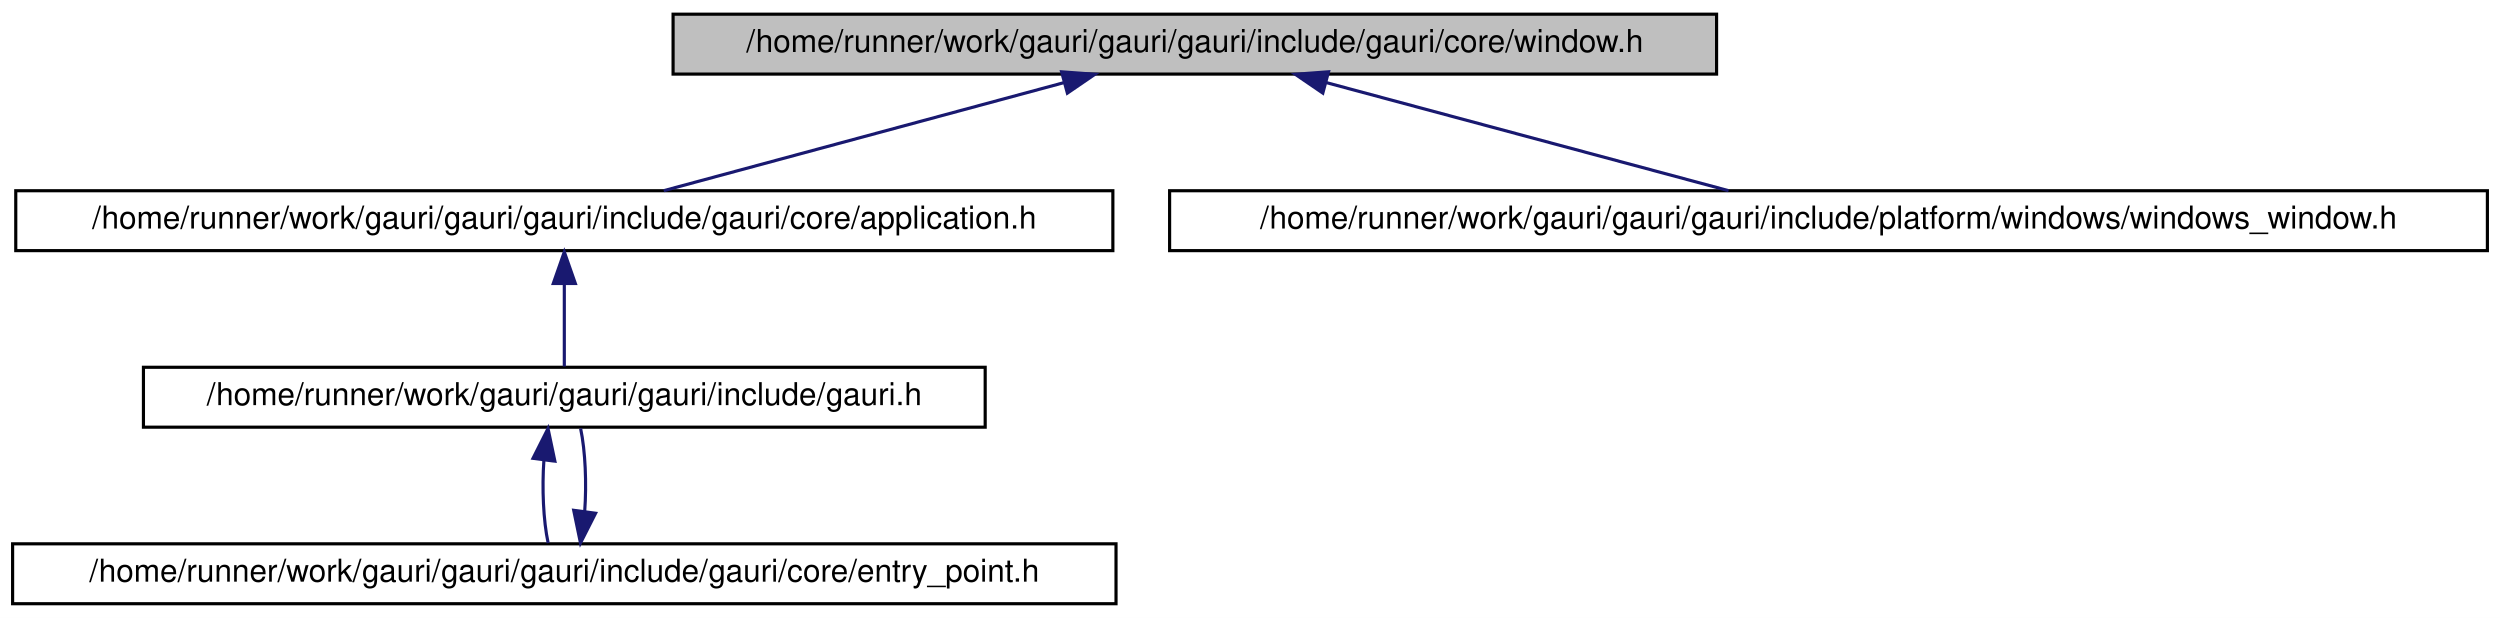
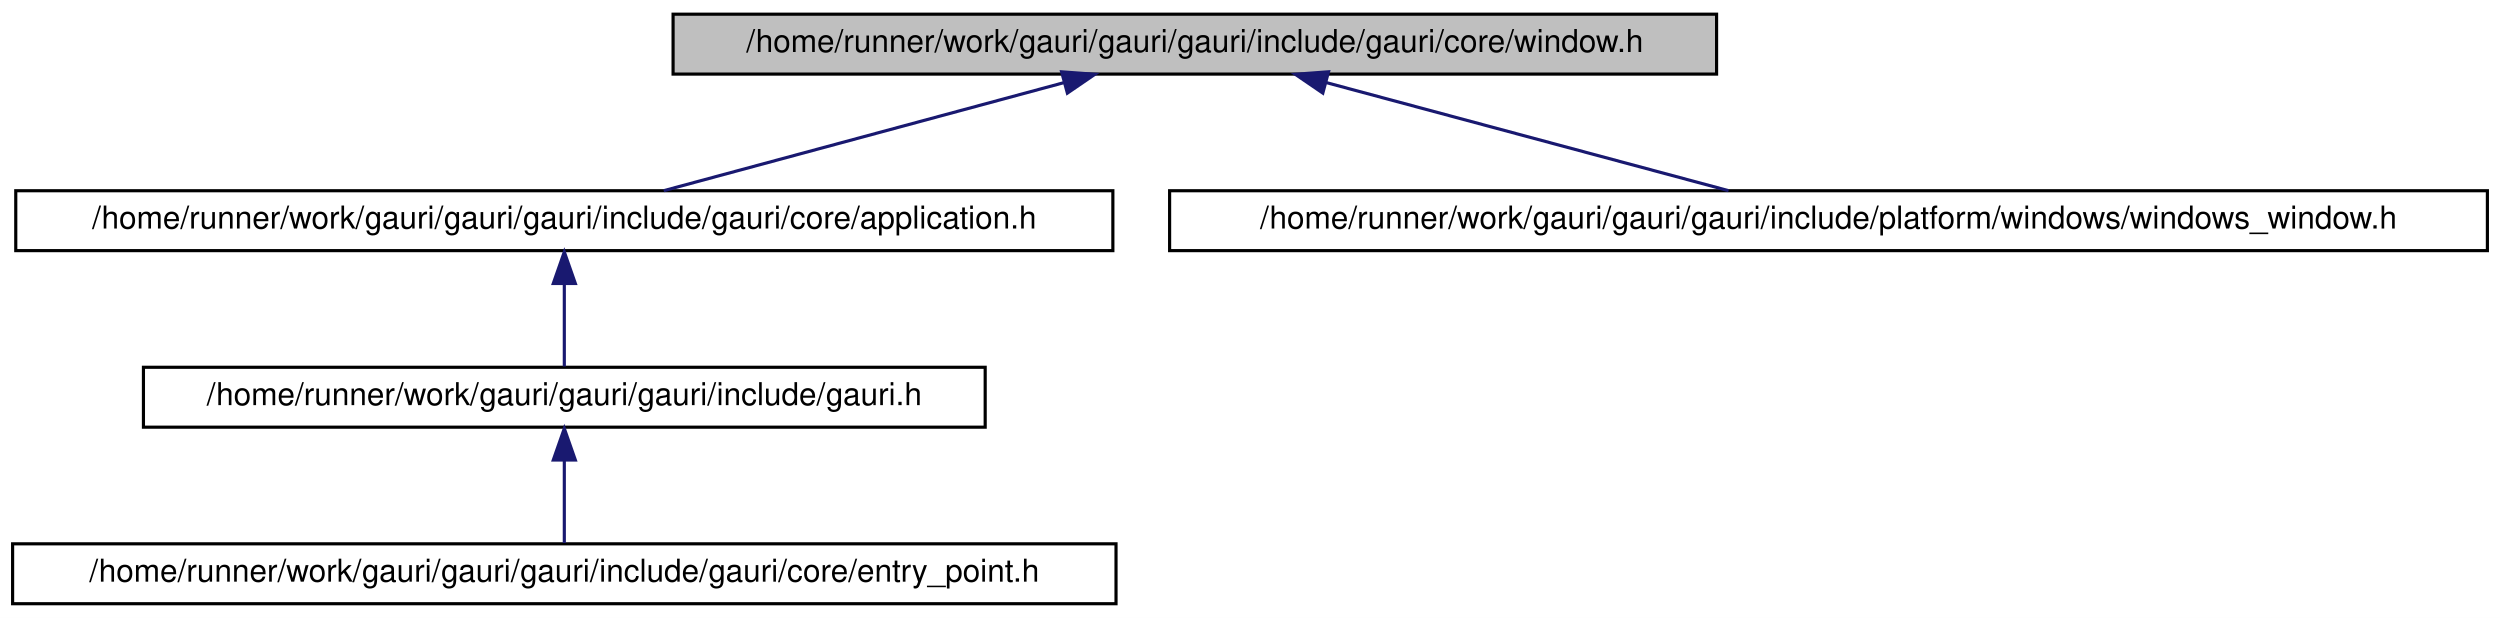
<svg xmlns="http://www.w3.org/2000/svg" xmlns:xlink="http://www.w3.org/1999/xlink" width="793pt" height="196pt" viewBox="0.00 0.00 793.00 196.00">
  <g id="graph0" class="graph" transform="scale(1 1) rotate(0) translate(4 192)">
    <polygon fill="white" stroke="transparent" points="-4,4 -4,-192 789,-192 789,4 -4,4" />
    <g id="node1" class="node">
      <g id="a_node1">
        <a xlink:title=" ">
          <polygon fill="#bfbfbf" stroke="black" points="209.5,-168.5 209.5,-187.5 540.5,-187.5 540.5,-168.5 209.5,-168.5" />
          <text text-anchor="middle" x="375" y="-175.5" font-family="Helvetica,sans-Serif" font-size="10.00">/home/runner/work/gauri/gauri/gauri/include/gauri/core/window.h</text>
        </a>
      </g>
    </g>
    <g id="node2" class="node">
      <g id="a_node2">
        <a xlink:href="application_8h.html" target="_top" xlink:title=" ">
          <polygon fill="white" stroke="black" points="1,-112.5 1,-131.5 349,-131.5 349,-112.5 1,-112.5" />
          <text text-anchor="middle" x="175" y="-119.5" font-family="Helvetica,sans-Serif" font-size="10.00">/home/runner/work/gauri/gauri/gauri/include/gauri/core/application.h</text>
        </a>
      </g>
    </g>
    <g id="edge1" class="edge">
      <path fill="none" stroke="midnightblue" d="M333.63,-165.83C295.86,-155.63 240.86,-140.78 206.54,-131.52" />
      <polygon fill="midnightblue" stroke="midnightblue" points="332.74,-169.22 343.31,-168.44 334.57,-162.46 332.74,-169.22" />
    </g>
    <g id="node5" class="node">
      <g id="a_node5">
        <a xlink:href="windows__window_8h.html" target="_top" xlink:title=" ">
          <polygon fill="white" stroke="black" points="367,-112.5 367,-131.5 785,-131.5 785,-112.5 367,-112.5" />
          <text text-anchor="middle" x="576" y="-119.5" font-family="Helvetica,sans-Serif" font-size="10.00">/home/runner/work/gauri/gauri/gauri/include/platform/windows/windows_window.h</text>
        </a>
      </g>
    </g>
-     <g id="edge5" class="edge">
+     <g id="edge4" class="edge">
      <path fill="none" stroke="midnightblue" d="M416.58,-165.83C454.53,-155.63 509.81,-140.78 544.3,-131.52" />
      <polygon fill="midnightblue" stroke="midnightblue" points="415.6,-162.47 406.85,-168.44 417.41,-169.23 415.6,-162.47" />
    </g>
    <g id="node3" class="node">
      <g id="a_node3">
        <a xlink:href="gauri_8h.html" target="_top" xlink:title=" ">
          <polygon fill="white" stroke="black" points="41.5,-56.5 41.5,-75.5 308.5,-75.5 308.5,-56.5 41.5,-56.5" />
          <text text-anchor="middle" x="175" y="-63.5" font-family="Helvetica,sans-Serif" font-size="10.00">/home/runner/work/gauri/gauri/gauri/include/gauri.h</text>
        </a>
      </g>
    </g>
    <g id="edge2" class="edge">
      <path fill="none" stroke="midnightblue" d="M175,-101.8C175,-92.91 175,-82.78 175,-75.75" />
      <polygon fill="midnightblue" stroke="midnightblue" points="171.5,-102.08 175,-112.08 178.5,-102.08 171.5,-102.08" />
    </g>
    <g id="node4" class="node">
      <g id="a_node4">
        <a xlink:href="entry__point_8h.html" target="_top" xlink:title=" ">
          <polygon fill="white" stroke="black" points="0,-0.5 0,-19.5 350,-19.5 350,-0.5 0,-0.5" />
          <text text-anchor="middle" x="175" y="-7.5" font-family="Helvetica,sans-Serif" font-size="10.00">/home/runner/work/gauri/gauri/gauri/include/gauri/core/entry_point.h</text>
        </a>
      </g>
    </g>
    <g id="edge3" class="edge">
-       <path fill="none" stroke="midnightblue" d="M168.53,-46.1C167.9,-37.14 168.34,-26.86 169.87,-19.75" />
-       <polygon fill="midnightblue" stroke="midnightblue" points="165.07,-46.62 169.83,-56.08 172.01,-45.71 165.07,-46.62" />
-     </g>
-     <g id="edge4" class="edge">
-       <path fill="none" stroke="midnightblue" d="M181.46,-29.69C182.11,-38.64 181.68,-48.93 180.17,-56.08" />
-       <polygon fill="midnightblue" stroke="midnightblue" points="184.92,-29.2 180.13,-19.75 177.98,-30.13 184.92,-29.2" />
+       <path fill="none" stroke="midnightblue" d="M175,-45.8C175,-36.91 175,-26.78 175,-19.75" />
+       <polygon fill="midnightblue" stroke="midnightblue" points="171.5,-46.08 175,-56.08 178.5,-46.08 171.5,-46.08" />
    </g>
  </g>
</svg>
